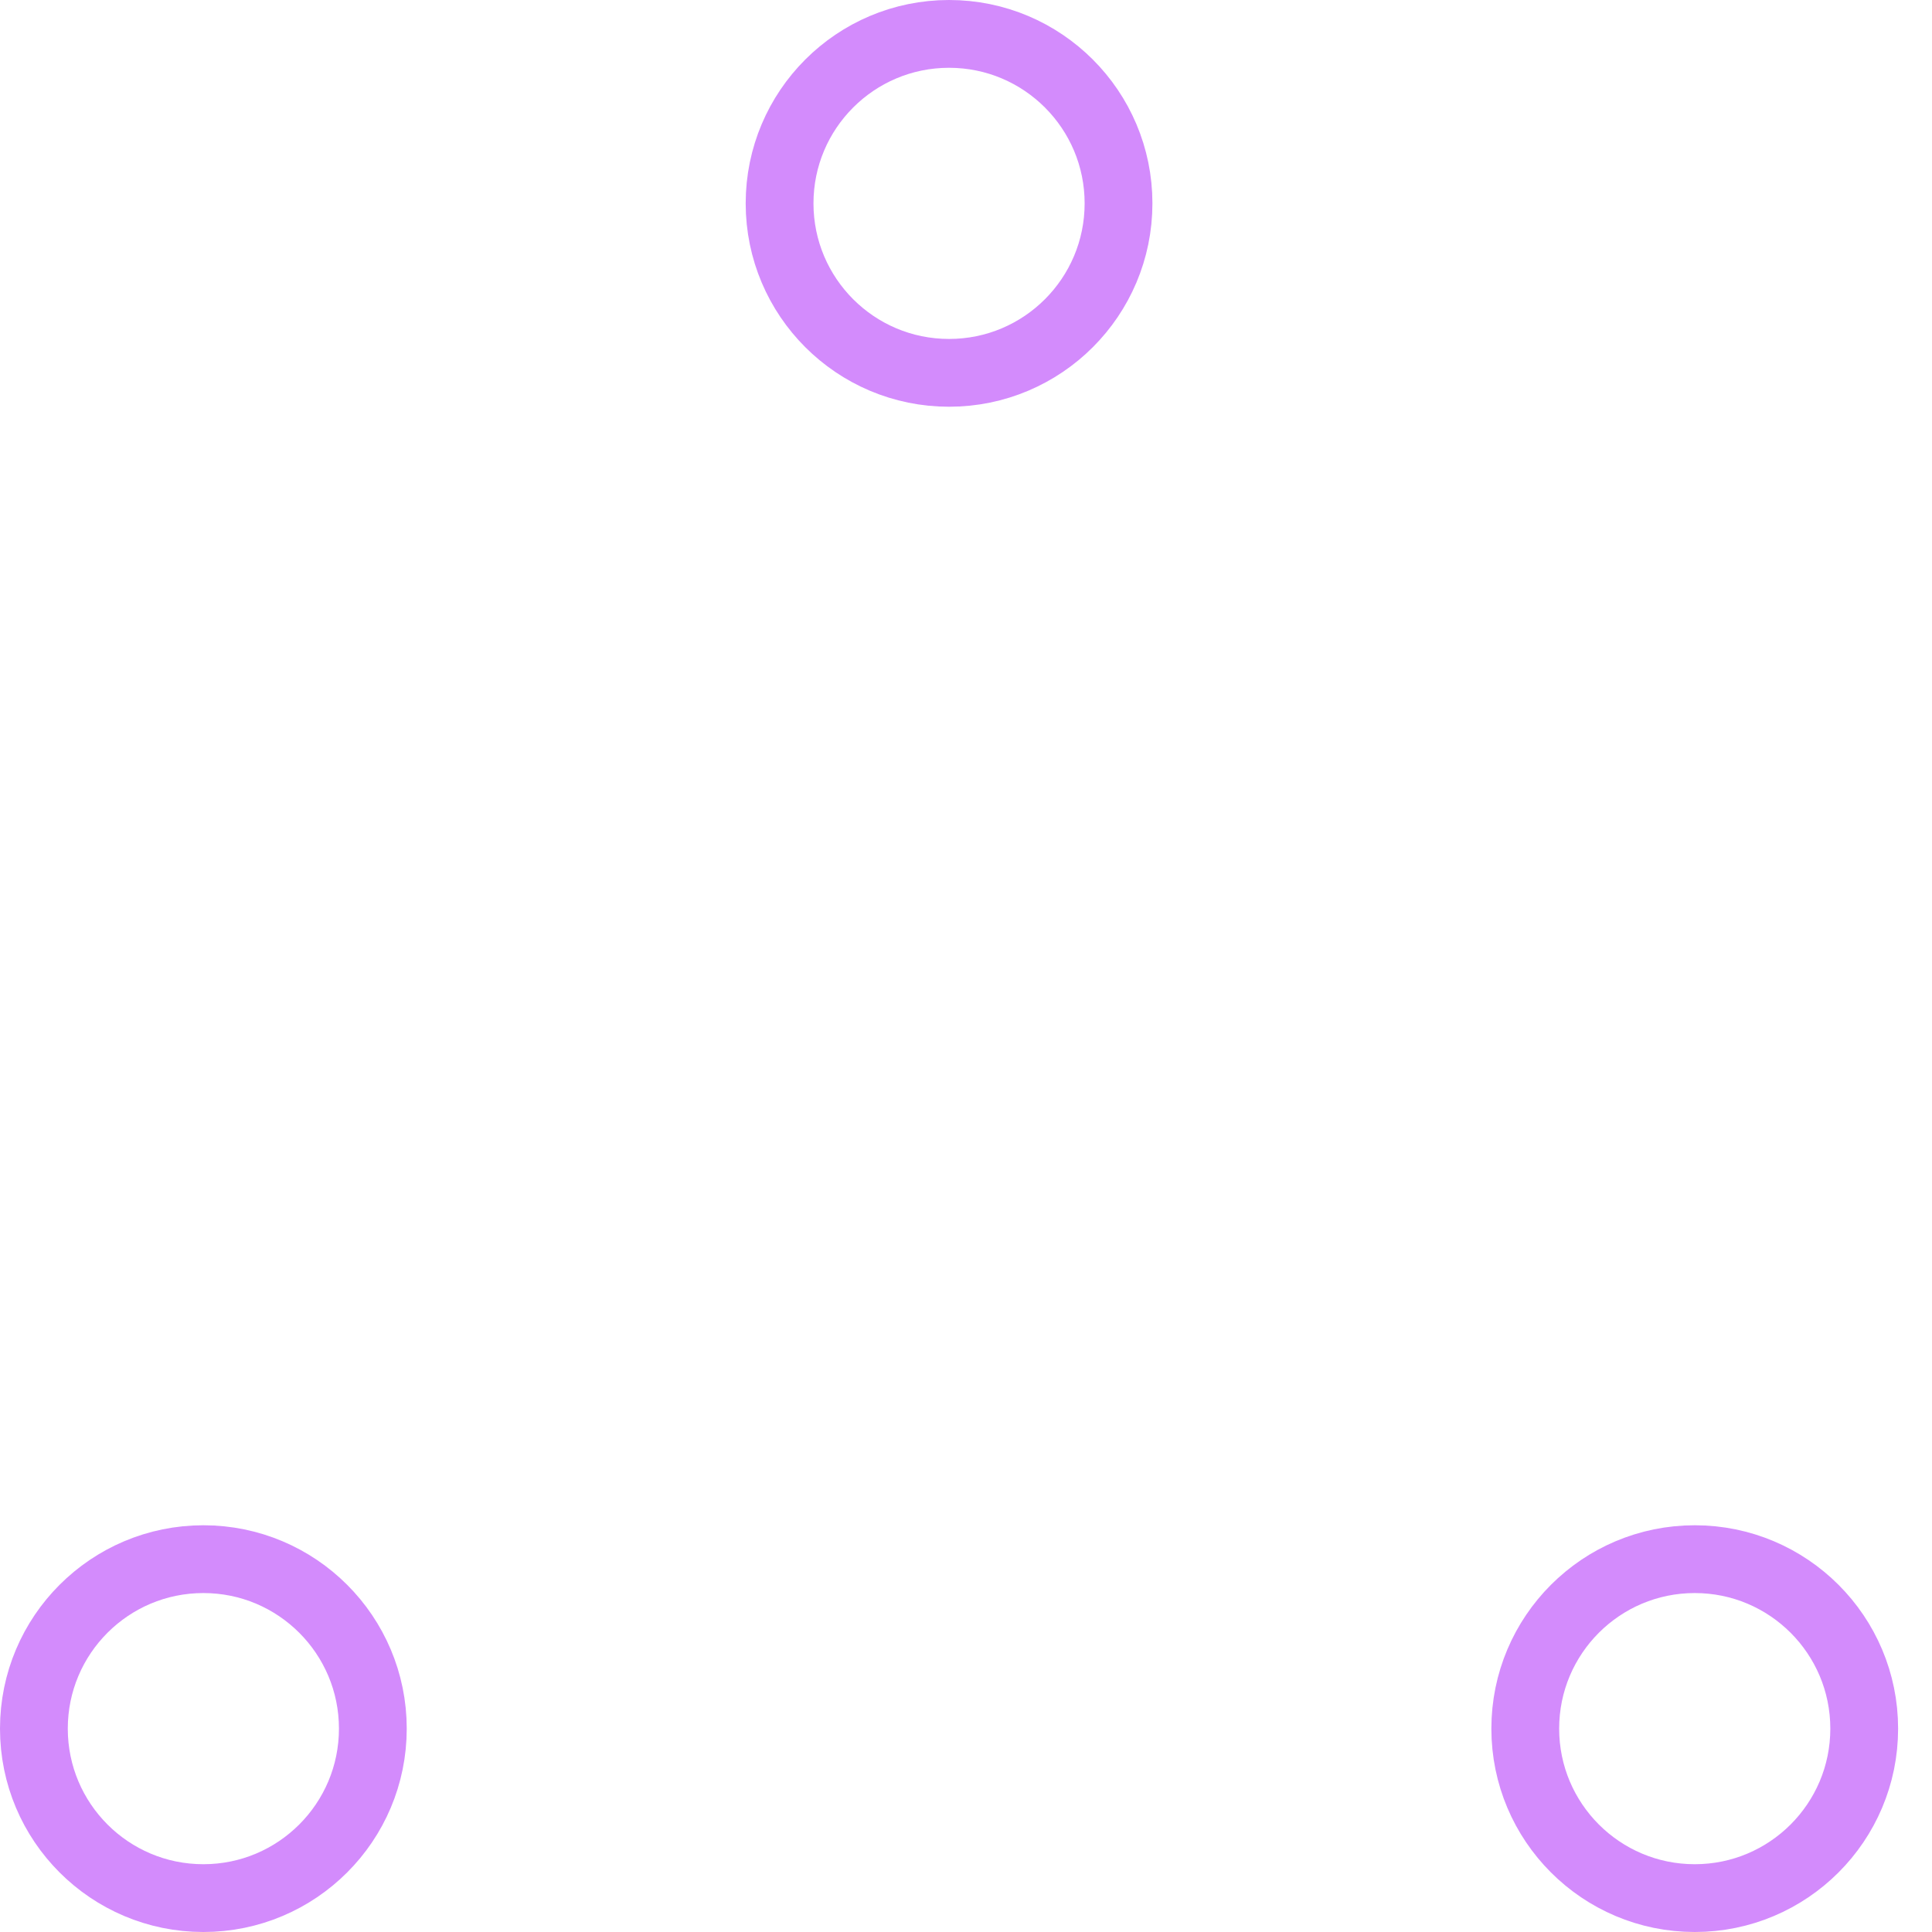
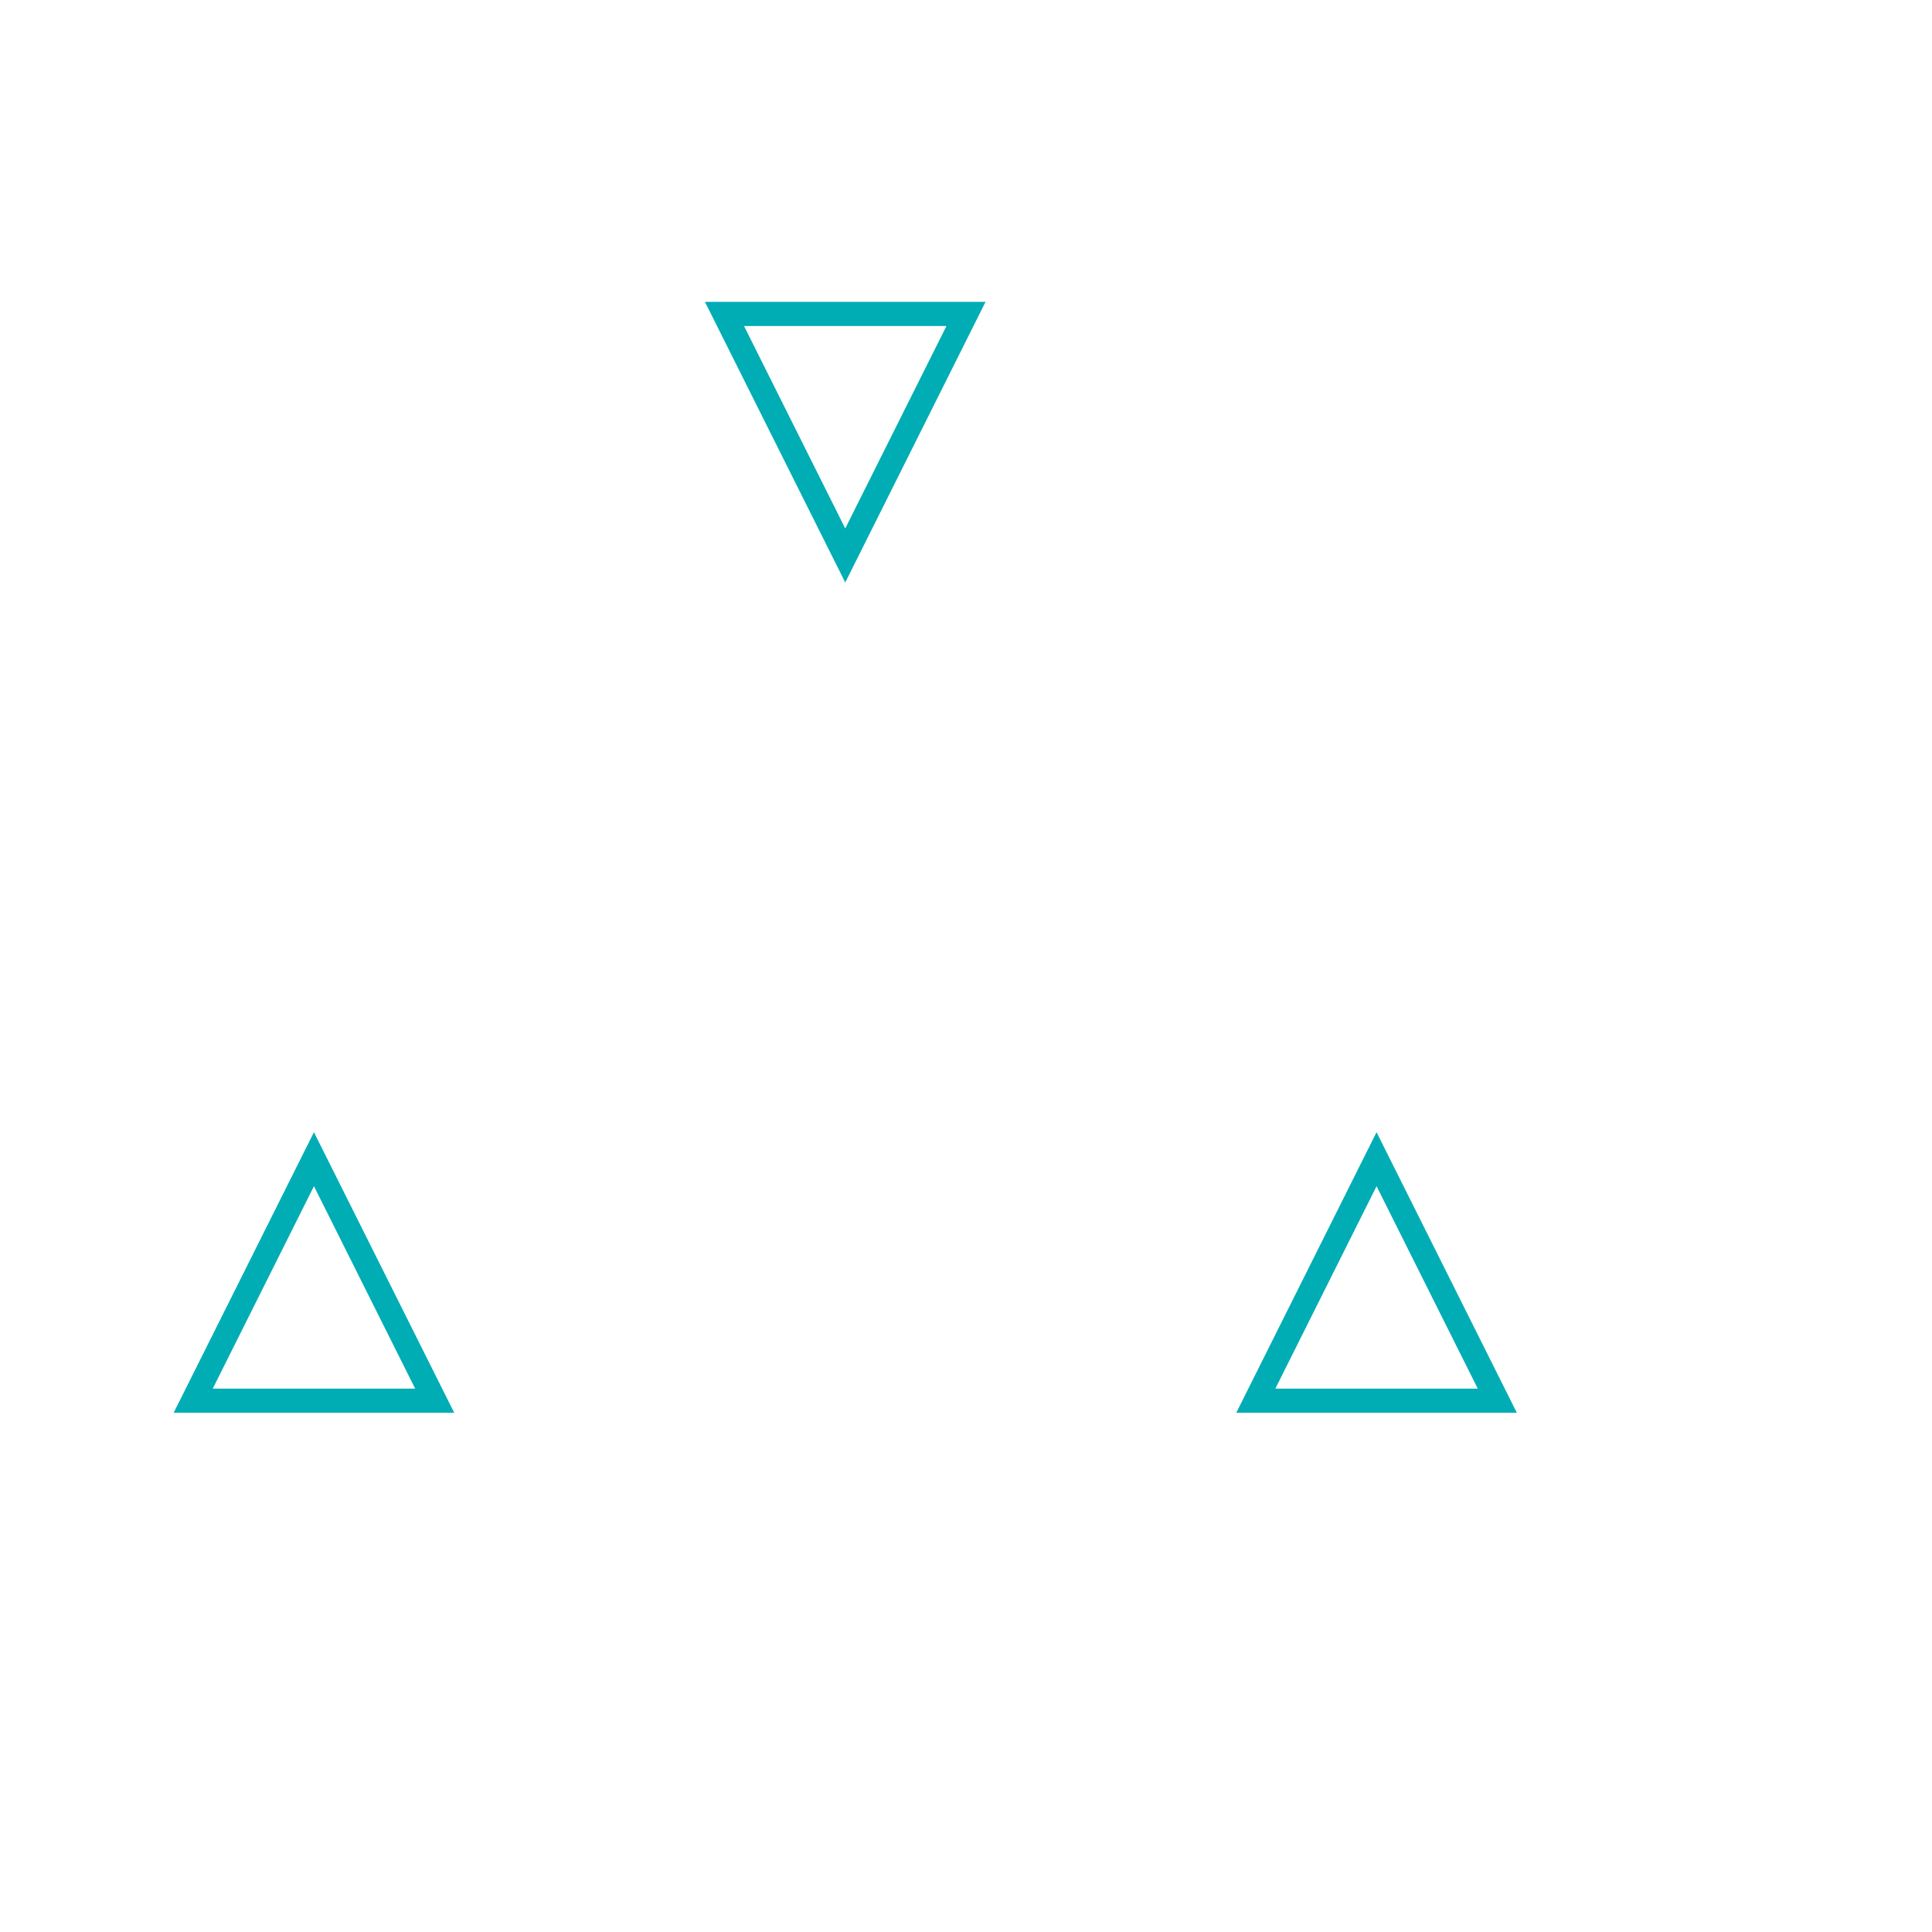
- <svg xmlns="http://www.w3.org/2000/svg" width="80" height="80" viewBox="0 0 57 57" stroke="#d38bfc">
-   <g fill="none" fill-rule="evenodd">
-     <g transform="translate(1 1)" stroke-width="2">
-       <circle cx="5" cy="50" r="5">
-         <animate attributeName="cy" begin="0s" dur="2.2s" values="50;5;50;50" calcMode="linear" repeatCount="indefinite" />
-         <animate attributeName="cx" begin="0s" dur="2.2s" values="5;27;49;5" calcMode="linear" repeatCount="indefinite" />
-       </circle>
-       <circle cx="27" cy="5" r="5">
-         <animate attributeName="cy" begin="0s" dur="2.2s" from="5" to="5" values="5;50;50;5" calcMode="linear" repeatCount="indefinite" />
-         <animate attributeName="cx" begin="0s" dur="2.2s" from="27" to="27" values="27;49;5;27" calcMode="linear" repeatCount="indefinite" />
-       </circle>
-       <circle cx="49" cy="50" r="5">
-         <animate attributeName="cy" begin="0s" dur="2.2s" values="50;50;5;50" calcMode="linear" repeatCount="indefinite" />
-         <animate attributeName="cx" from="49" to="49" begin="0s" dur="2.2s" values="49;5;27;49" calcMode="linear" repeatCount="indefinite" />
-       </circle>
-     </g>
+ <svg xmlns="http://www.w3.org/2000/svg" width="80" height="80" viewBox="-8 -8 80 80">
+   <defs>
+     <linearGradient id="bg-gradient" x1="100%" y1="0%" x2="0%" y2="100%">
+       <stop offset="0%" stop-color="rgba(18, 18, 18, 0.9)" />
+       <stop offset="100%" stop-color="rgba(18, 18, 18, 0.95)" />
+     </linearGradient>
+   </defs>
+   <g fill="none" stroke="#00ADB5" stroke-width="1">
+     <polygon points="0,50 5,40 10,50">
+       <animateTransform attributeName="transform" type="rotate" from="0 5 45" to="360 5 45" begin="0s" dur="2.2s" repeatCount="indefinite" />
+     </polygon>
+     <polygon points="22,5 27,15 32,5">
+       <animateTransform attributeName="transform" type="rotate" from="0 27 10" to="360 27 10" begin="0s" dur="2.2s" repeatCount="indefinite" />
+     </polygon>
+     <polygon points="44,50 49,40 54,50">
+       <animateTransform attributeName="transform" type="rotate" from="0 49 45" to="360 49 45" begin="0s" dur="2.2s" repeatCount="indefinite" />
+     </polygon>
  </g>
</svg>
